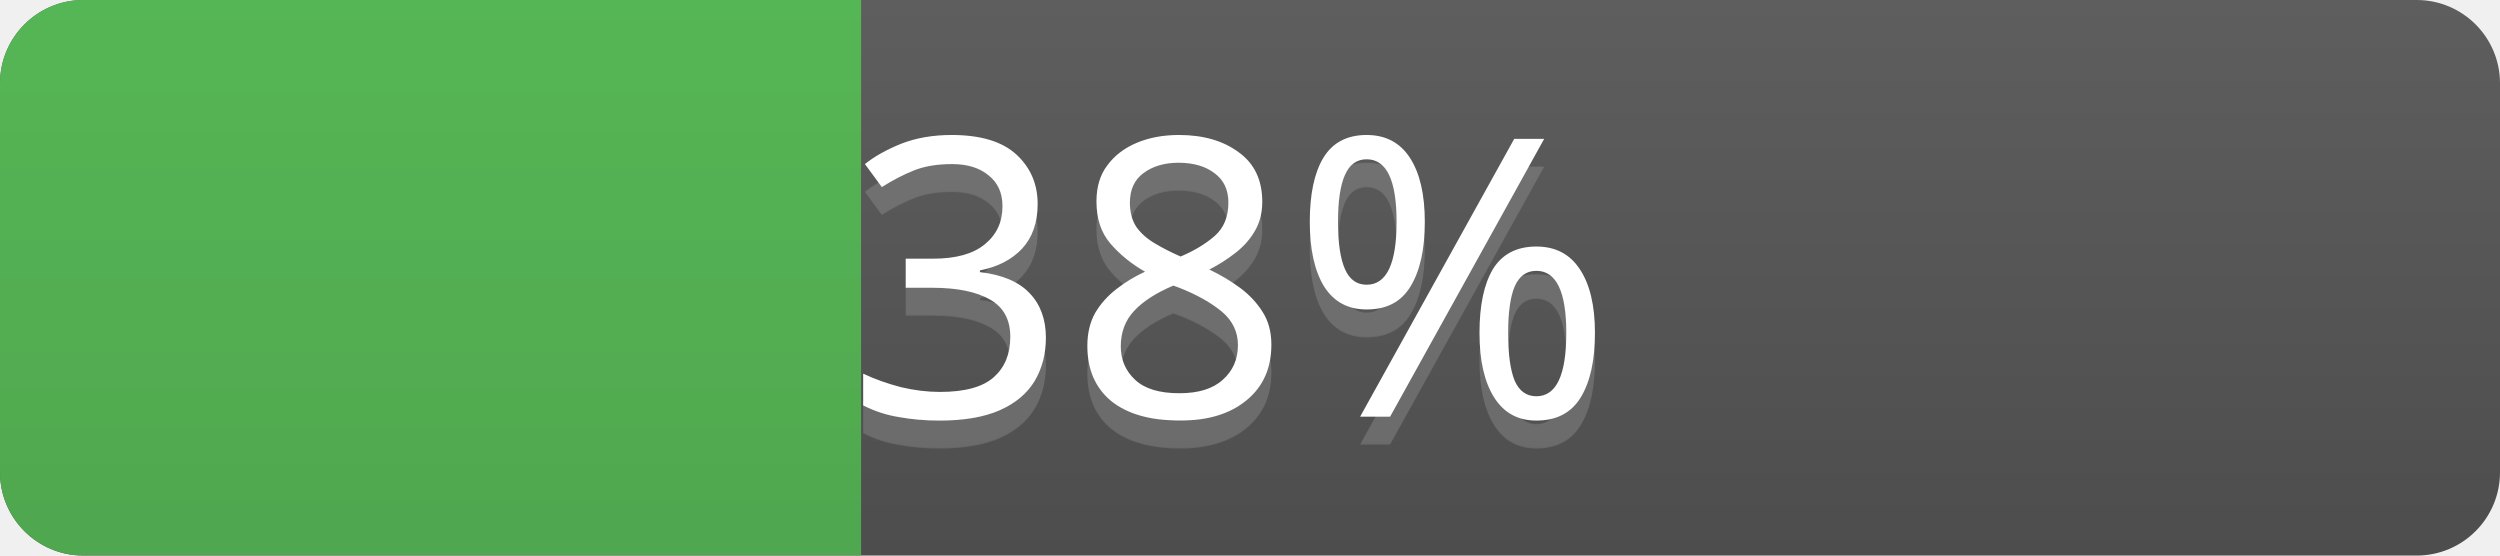
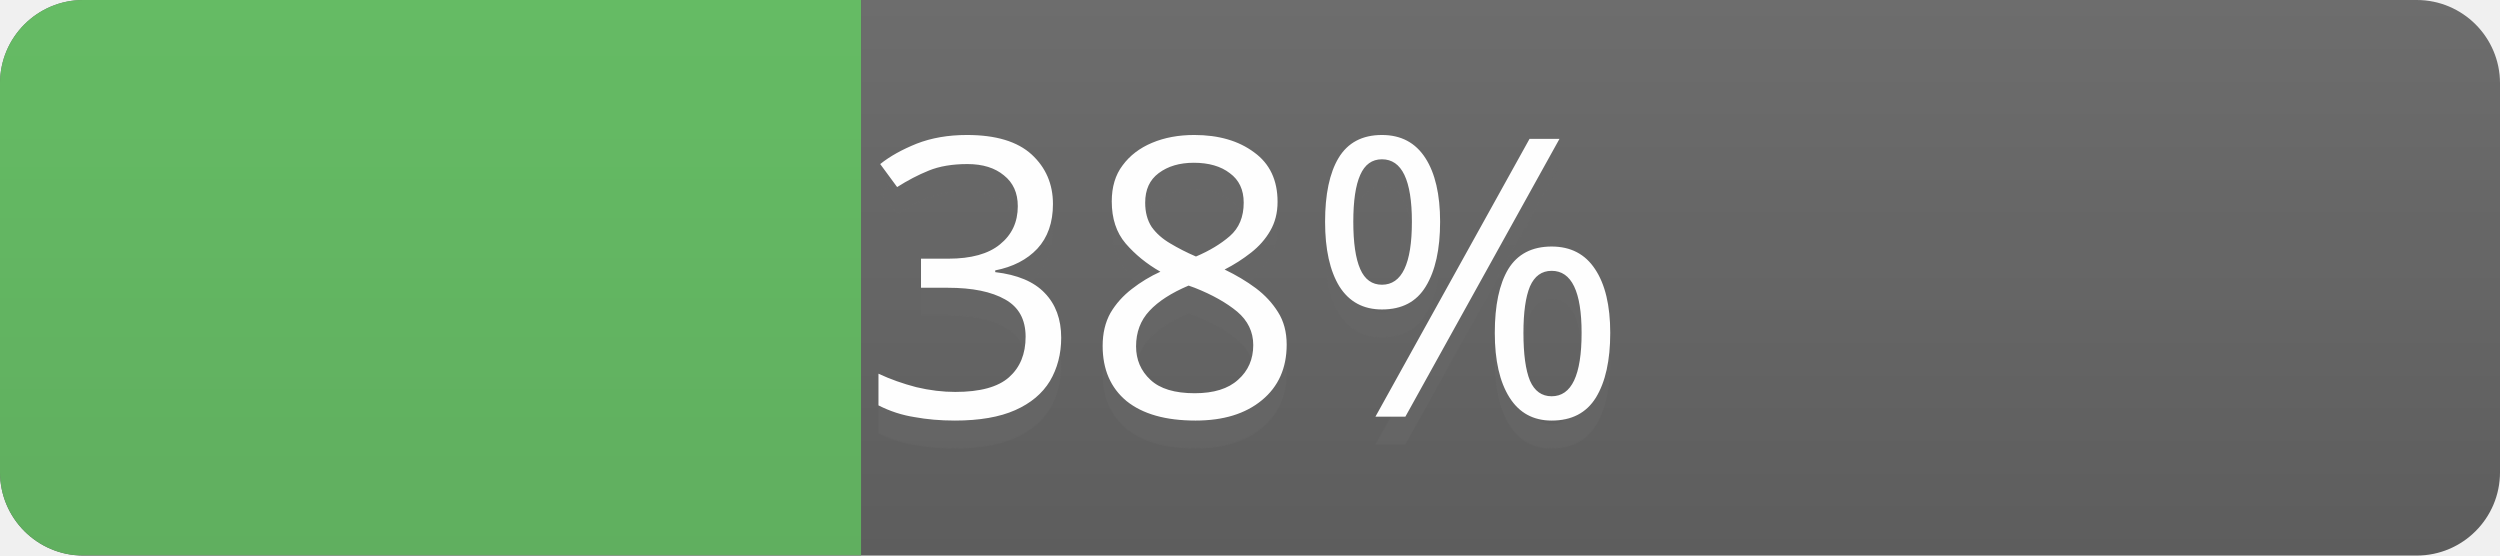
- <svg xmlns="http://www.w3.org/2000/svg" xmlns:xlink="http://www.w3.org/1999/xlink" width="90px" height="20px" viewBox="0 0 90 20" version="1.1">
+ <svg xmlns="http://www.w3.org/2000/svg" xmlns:xlink="http://www.w3.org/1999/xlink" width="90" height="20" viewBox="0 0 90 20">
  <defs>
-     <linearGradient x1="50%" y1="0%" x2="50%" y2="100%" id="linearGradient-1">
-       <stop stop-color="#5E5E5E" offset="0%" />
-       <stop stop-color="#4D4D4D" offset="100%" />
+     <linearGradient id="38-b" x1="50%" x2="50%" y1="0%" y2="100%">
+       <stop offset="0%" stop-color="#5E5E5E" />
+       <stop offset="100%" stop-color="#4D4D4D" />
    </linearGradient>
-     <rect id="path-2" x="0" y="0" width="90" height="20" rx="3" />
-     <linearGradient x1="50%" y1="0%" x2="50%" y2="100%" id="linearGradient-4">
-       <stop stop-color="#55B654" offset="0%" />
-       <stop stop-color="#50A74F" offset="100%" />
+     <rect id="38-a" width="90" height="20" rx="3" />
+     <linearGradient id="38-d" x1="50%" x2="50%" y1="0%" y2="100%">
+       <stop offset="0%" stop-color="#55B554" />
+       <stop offset="100%" stop-color="#50A74F" />
    </linearGradient>
-     <filter x="-50%" y="-50%" width="200%" height="200%" filterUnits="objectBoundingBox" id="filter-5">
-       <feOffset dx="0" dy="0" in="SourceAlpha" result="shadowOffsetInner1" />
-       <feGaussianBlur stdDeviation="0" in="shadowOffsetInner1" result="shadowBlurInner1" />
-       <feComposite in="shadowBlurInner1" in2="SourceAlpha" operator="arithmetic" k2="-1" k3="1" result="shadowInnerInner1" />
-       <feColorMatrix values="0 0 0 0 0   0 0 0 0 0   0 0 0 0 0  0 0 0 0.35 0" in="shadowInnerInner1" type="matrix" result="shadowMatrixInner1" />
-       <feMerge>
-         <feMergeNode in="SourceGraphic" />
-         <feMergeNode in="shadowMatrixInner1" />
-       </feMerge>
+     <rect id="38-e" width="31" height="20" />
+     <filter id="38-f" width="100%" height="100%" x="0%" y="0%" filterUnits="objectBoundingBox">
+       <feOffset in="SourceAlpha" result="shadowOffsetInner1" />
+       <feComposite in="shadowOffsetInner1" in2="SourceAlpha" k2="-1" k3="1" operator="arithmetic" result="shadowInnerInner1" />
+       <feColorMatrix in="shadowInnerInner1" values="0 0 0 0 0   0 0 0 0 0   0 0 0 0 0  0 0 0 0.5 0" />
    </filter>
-     <filter x="-50%" y="-50%" width="200%" height="200%" filterUnits="objectBoundingBox" id="filter-6">
-       <feOffset dx="0" dy="1" in="SourceAlpha" result="shadowOffsetOuter1" />
-       <feGaussianBlur stdDeviation="0" in="shadowOffsetOuter1" result="shadowBlurOuter1" />
-       <feColorMatrix values="0 0 0 0 0.347   0 0 0 0 0.347   0 0 0 0 0.347  0 0 0 0.349 0" in="shadowBlurOuter1" type="matrix" result="shadowMatrixOuter1" />
-       <feMerge>
-         <feMergeNode in="shadowMatrixOuter1" />
-         <feMergeNode in="SourceGraphic" />
-       </feMerge>
+     <text id="38-h" fill="#FFF" font-family="AvenirNext-Medium, Avenir Next" font-size="14" font-weight="400">
+       <tspan x="31" y="15">38%</tspan>
+     </text>
+     <filter id="38-g" width="103.4%" height="115.8%" x="-1.7%" y="-2.6%" filterUnits="objectBoundingBox">
+       <feOffset dy="1" in="SourceAlpha" result="shadowOffsetOuter1" />
+       <feColorMatrix in="shadowOffsetOuter1" values="0 0 0 0 0.347   0 0 0 0 0.347   0 0 0 0 0.347  0 0 0 0.498 0" />
    </filter>
  </defs>
-   <g id="Page-1" stroke="none" stroke-width="1" fill="none" fill-rule="evenodd">
-     <g id="progressed" transform="translate(-291, -216)">
-       <g id="38" transform="translate(291, 216)">
-         <mask id="mask-3" fill="white">
-           <use xlink:href="#path-2" />
-         </mask>
-         <use id="Mask" fill="url(#linearGradient-1)" xlink:href="#path-2" />
-         <rect id="颜色" fill="url(#linearGradient-4)" filter="url(#filter-5)" mask="url(#mask-3)" x="0" y="0" width="31" height="20" />
-         <text id="Cancel" fill="#FFFFFF" filter="url(#filter-6)" mask="url(#mask-3)" font-family="Avenir Next" font-size="14" font-weight="526">
-           <tspan x="30.45" y="15">38%</tspan>
-         </text>
-       </g>
+   <g fill="none" fill-rule="evenodd" opacity=".9">
+     <mask id="38-c" fill="#fff">
+       <use xlink:href="#38-a" />
+     </mask>
+     <use fill="url(#38-b)" xlink:href="#38-a" />
+     <g mask="url(#38-c)">
+       <use fill="url(#38-d)" xlink:href="#38-e" />
+       <use fill="#000" filter="url(#38-f)" xlink:href="#38-e" />
+     </g>
+     <g fill="#FFF" mask="url(#38-c)">
+       <use filter="url(#38-g)" xlink:href="#38-h" />
+       <use xlink:href="#38-h" />
    </g>
  </g>
</svg>
